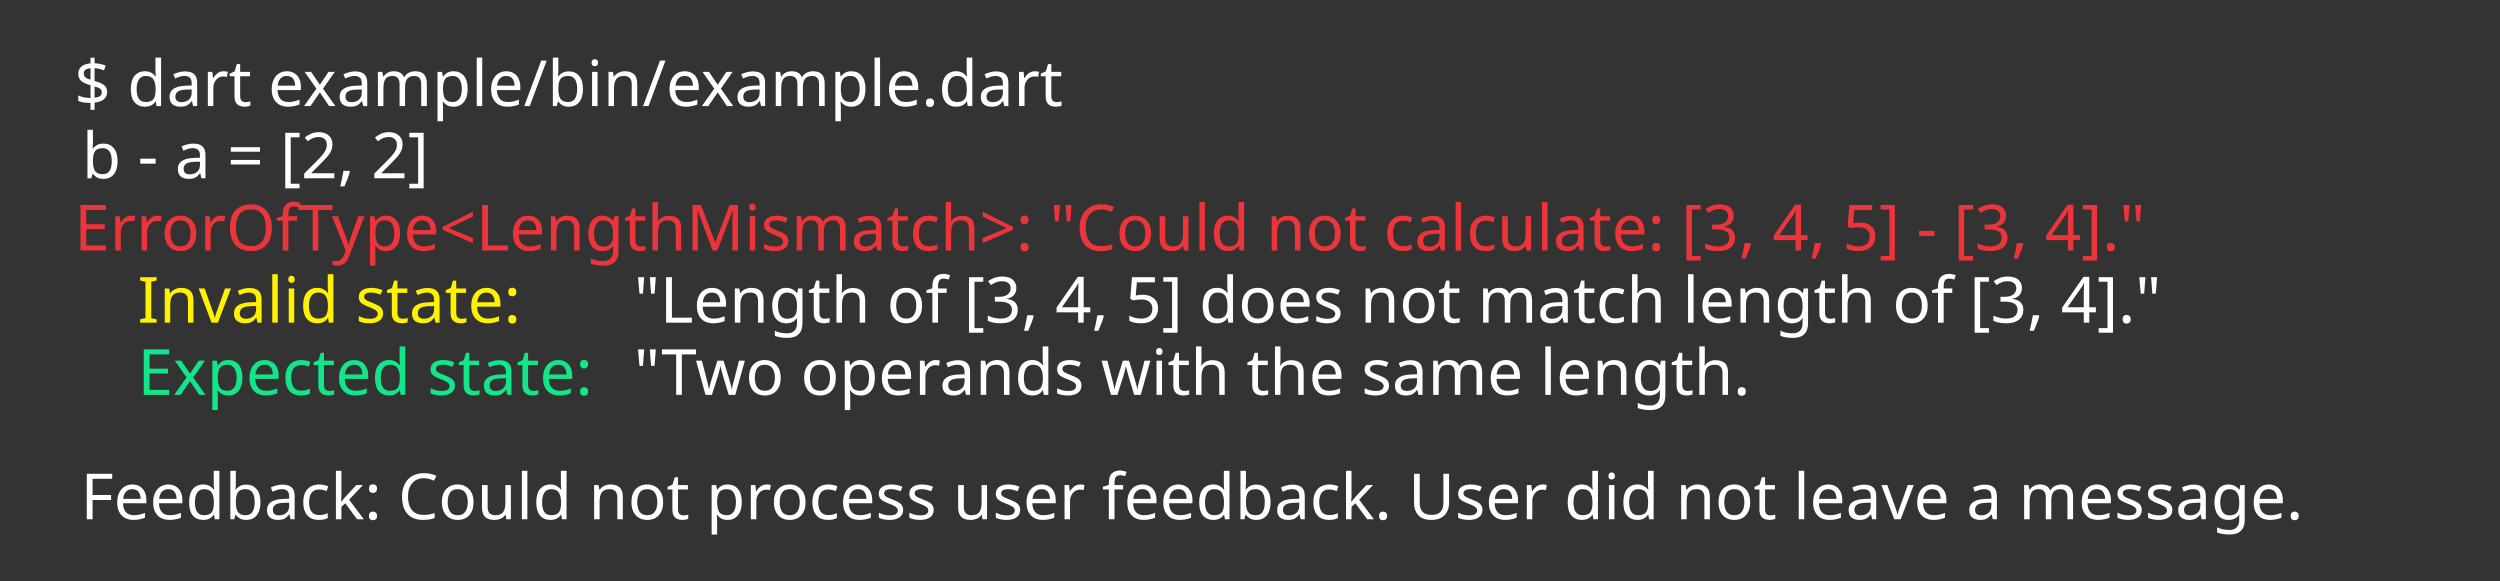
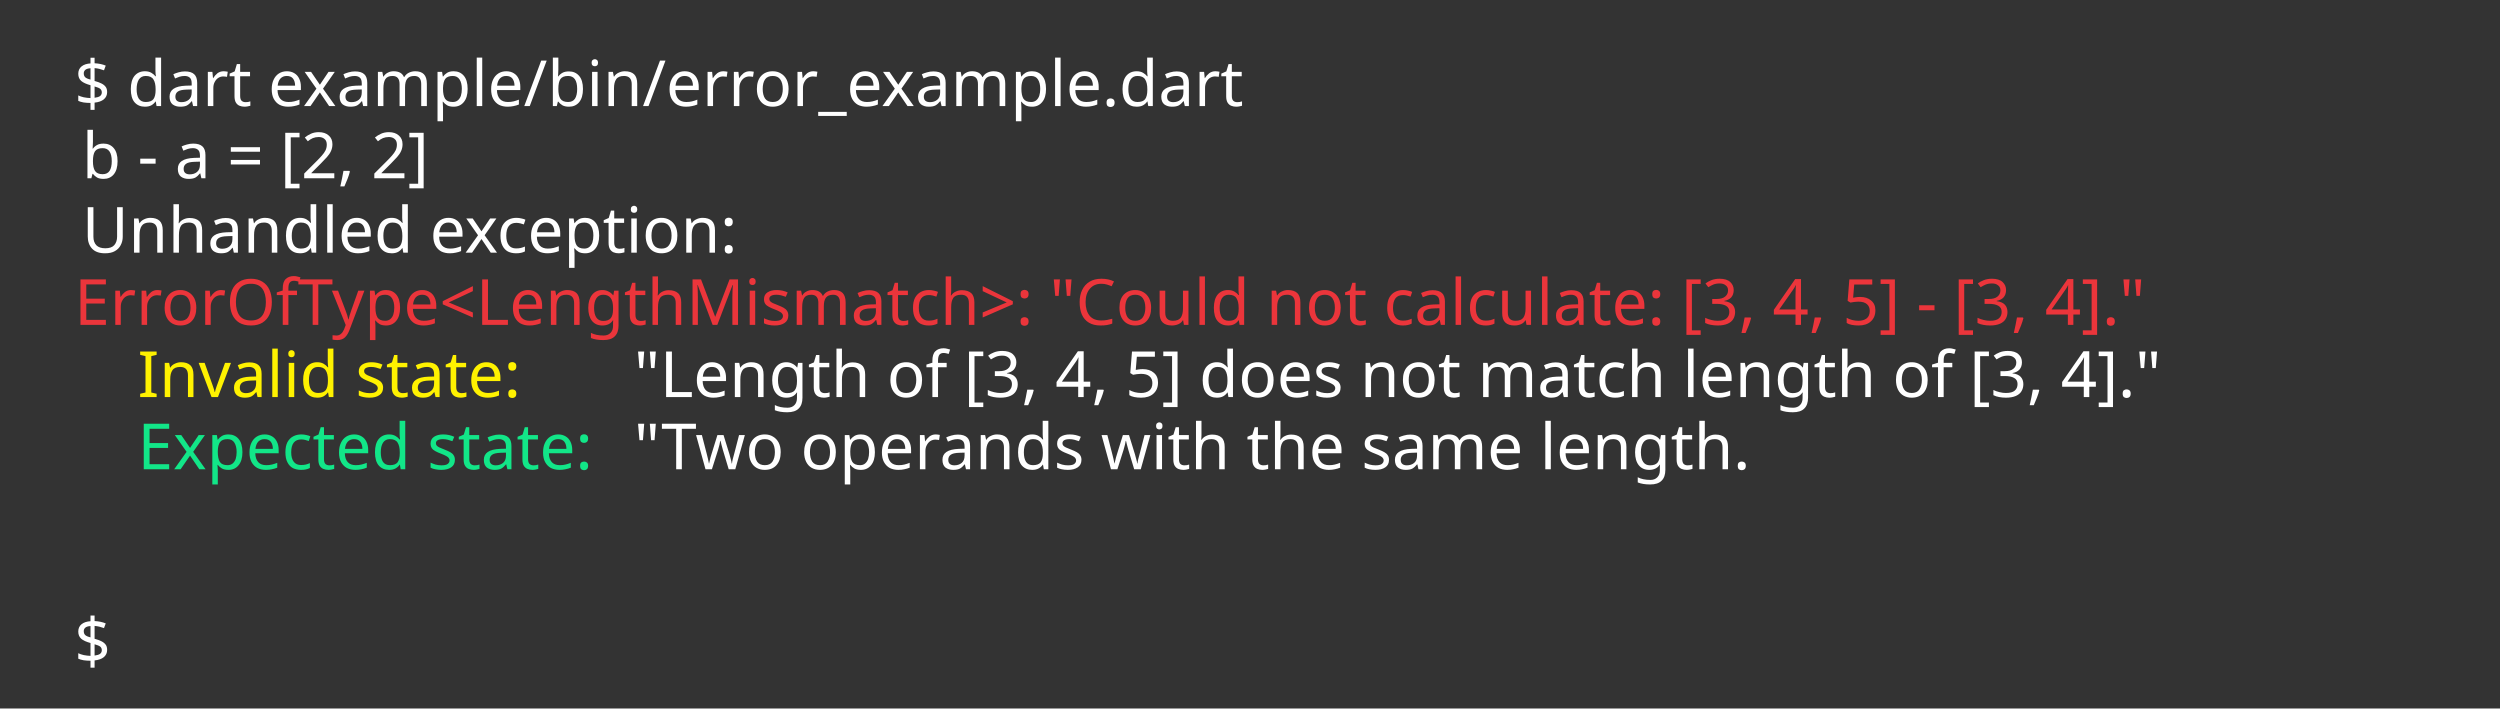
- <svg xmlns="http://www.w3.org/2000/svg" id="svg3622" version="1.1" viewBox="0 0 249.026 57.869" height="57.869mm" width="249.026mm">
+ <svg xmlns="http://www.w3.org/2000/svg" id="svg3622" version="1.1" viewBox="0 0 249.026 70.57" height="70.57mm" width="249.026mm">
  <defs id="defs3616" />
  <path id="path20" style="fill:#333333;fill-opacity:1;fill-rule:evenodd;stroke:none;stroke-width:0.289" d="M 0,0 H 249.026 V 70.57 H 0 Z" />
  <text xml:space="preserve" style="font-style:normal;font-weight:normal;font-size:8.467px;line-height:1.25;font-family:sans-serif;letter-spacing:0px;word-spacing:0px;fill:#000000;fill-opacity:1;stroke:none;stroke-width:0.265" x="11.906" y="11.473" id="text4184">
    <tspan id="tspan4182" x="11.906" y="18.964" style="font-size:8.467px;stroke-width:0.265" />
  </text>
  <text xml:space="preserve" style="font-style:normal;font-weight:normal;font-size:16px;line-height:1.25;font-family:sans-serif;letter-spacing:0px;word-spacing:0px;fill:#000000;fill-opacity:1;stroke:none;stroke-width:0.265" x="23.246" y="43.034" id="text4188">
    <tspan id="tspan4186" x="23.246" y="57.19" style="font-size:16px;stroke-width:0.265" />
  </text>
  <text xml:space="preserve" style="font-style:normal;font-variant:normal;font-weight:normal;font-stretch:normal;font-size:6.35px;line-height:1.25;font-family:'Ubuntu Mono';-inkscape-font-specification:'Ubuntu Mono';fill:#ffffff;fill-opacity:1;stroke-width:0.265" x="7.408" y="10.566" id="text4192">
-     <tspan id="tspan4190" x="7.408" y="10.566" style="font-style:normal;font-variant:normal;font-weight:normal;font-stretch:normal;font-family:'Ubuntu Mono';-inkscape-font-specification:'Ubuntu Mono';stroke-width:0.265">$ dart example/bin/example.dart</tspan>
+     <tspan id="tspan4190" x="7.408" y="10.566" style="font-style:normal;font-variant:normal;font-weight:normal;font-stretch:normal;font-family:'Ubuntu Mono';-inkscape-font-specification:'Ubuntu Mono';stroke-width:0.265">$ dart example/bin/error_example.dart</tspan>
    <tspan x="7.408" y="10.566" style="font-style:normal;font-variant:normal;font-weight:normal;font-stretch:normal;font-family:'Ubuntu Mono';-inkscape-font-specification:'Ubuntu Mono';stroke-width:0.265" id="tspan1139" />
    <tspan x="7.408" y="10.566" style="font-style:normal;font-variant:normal;font-weight:normal;font-stretch:normal;font-family:'Ubuntu Mono';-inkscape-font-specification:'Ubuntu Mono';stroke-width:0.265" id="tspan1141" />
    <tspan x="7.408" y="10.566" style="font-style:normal;font-variant:normal;font-weight:normal;font-stretch:normal;font-family:'Ubuntu Mono';-inkscape-font-specification:'Ubuntu Mono';stroke-width:0.265" id="tspan1143" />
    <tspan x="7.408" y="10.566" style="font-style:normal;font-variant:normal;font-weight:normal;font-stretch:normal;font-family:'Ubuntu Mono';-inkscape-font-specification:'Ubuntu Mono';stroke-width:0.265" id="tspan1145" />
  </text>
  <text xml:space="preserve" style="font-size:6.35px;line-height:1.25;fill:#ffffff;fill-opacity:1;stroke-width:0.265" x="11.717" y="20.922" id="text4198">
    <tspan id="tspan4196" x="11.717" y="26.54" style="stroke-width:0.265" />
  </text>
-   <text xml:space="preserve" style="font-style:normal;font-variant:normal;font-weight:normal;font-stretch:normal;font-size:6.35px;line-height:1.25;font-family:'Ubuntu Mono';-inkscape-font-specification:'Ubuntu Mono';fill:#fff200;fill-opacity:1;stroke-width:0.265" x="13.71" y="32.141" id="text4220">
-     <tspan id="tspan4218" x="13.71" y="32.141" style="font-style:normal;font-variant:normal;font-weight:normal;font-stretch:normal;font-family:'Ubuntu Mono';-inkscape-font-specification:'Ubuntu Mono';fill:#fff200;fill-opacity:1;stroke-width:0.265">Invalid state:</tspan>
+   <text xml:space="preserve" style="font-style:normal;font-variant:normal;font-weight:normal;font-stretch:normal;font-size:6.35px;line-height:1.25;font-family:'Ubuntu Mono';-inkscape-font-specification:'Ubuntu Mono';fill:#fff200;fill-opacity:1;stroke-width:0.265" x="13.71" y="39.549" id="text4220">
+     <tspan id="tspan4218" x="13.71" y="39.549" style="font-style:normal;font-variant:normal;font-weight:normal;font-stretch:normal;font-family:'Ubuntu Mono';-inkscape-font-specification:'Ubuntu Mono';fill:#fff200;fill-opacity:1;stroke-width:0.265">Invalid state:</tspan>
  </text>
-   <text xml:space="preserve" style="font-style:normal;font-variant:normal;font-weight:normal;font-stretch:normal;font-size:6.35px;line-height:1.25;font-family:'Ubuntu Mono';-inkscape-font-specification:'Ubuntu Mono';fill:#ffffff;fill-opacity:1;stroke-width:0.265" x="63.153" y="32.141" id="text4232">
-     <tspan id="tspan4230" x="63.153" y="32.141" style="font-style:normal;font-variant:normal;font-weight:normal;font-stretch:normal;font-family:'Ubuntu Mono';-inkscape-font-specification:'Ubuntu Mono';stroke-width:0.265">"Length of [3, 4, 5] does not match length of [3, 4]."</tspan>
+   <text xml:space="preserve" style="font-style:normal;font-variant:normal;font-weight:normal;font-stretch:normal;font-size:6.35px;line-height:1.25;font-family:'Ubuntu Mono';-inkscape-font-specification:'Ubuntu Mono';fill:#ffffff;fill-opacity:1;stroke-width:0.265" x="63.153" y="39.549" id="text4232">
+     <tspan id="tspan4230" x="63.153" y="39.549" style="font-style:normal;font-variant:normal;font-weight:normal;font-stretch:normal;font-family:'Ubuntu Mono';-inkscape-font-specification:'Ubuntu Mono';stroke-width:0.265">"Length of [3, 4, 5] does not match length of [3, 4]."</tspan>
  </text>
-   <text xml:space="preserve" style="font-style:normal;font-variant:normal;font-weight:normal;font-stretch:normal;font-size:6.35px;line-height:1.25;font-family:'Ubuntu Mono';-inkscape-font-specification:'Ubuntu Mono';fill:#ffffff;fill-opacity:1;stroke-width:0.265" x="63.153" y="39.333" id="text4236">
-     <tspan id="tspan4234" x="63.153" y="39.333" style="font-style:normal;font-variant:normal;font-weight:normal;font-stretch:normal;font-family:'Ubuntu Mono';-inkscape-font-specification:'Ubuntu Mono';stroke-width:0.265">"Two operands with the same length.</tspan>
+   <text xml:space="preserve" style="font-style:normal;font-variant:normal;font-weight:normal;font-stretch:normal;font-size:6.35px;line-height:1.25;font-family:'Ubuntu Mono';-inkscape-font-specification:'Ubuntu Mono';fill:#ffffff;fill-opacity:1;stroke-width:0.265" x="63.153" y="46.741" id="text4236">
+     <tspan id="tspan4234" x="63.153" y="46.741" style="font-style:normal;font-variant:normal;font-weight:normal;font-stretch:normal;font-family:'Ubuntu Mono';-inkscape-font-specification:'Ubuntu Mono';stroke-width:0.265">"Two operands with the same length.</tspan>
  </text>
  <text xml:space="preserve" style="font-size:6.35px;line-height:1.25;fill:#ffffff;fill-opacity:1;stroke-width:0.265" x="199.004" y="87.824" id="text4256">
    <tspan id="tspan4254" x="199.004" y="93.442" style="stroke-width:0.265" />
  </text>
  <text xml:space="preserve" style="font-style:normal;font-variant:normal;font-weight:normal;font-stretch:normal;font-size:6.35px;line-height:1.25;font-family:sans-serif;-inkscape-font-specification:sans-serif;fill:#6bd4ff;fill-opacity:1;stroke-width:0.265" x="33.829" y="65.523" id="text4260">
    <tspan id="tspan4258" x="33.829" y="71.142" style="font-style:normal;font-variant:normal;font-weight:normal;font-stretch:normal;font-family:sans-serif;-inkscape-font-specification:sans-serif;stroke-width:0.265" />
  </text>
-   <text xml:space="preserve" style="font-style:normal;font-variant:normal;font-weight:normal;font-stretch:normal;font-size:6.35px;line-height:1.25;font-family:'Ubuntu Mono';-inkscape-font-specification:'Ubuntu Mono';fill:#12e688;fill-opacity:1;stroke-width:0.265" x="13.71" y="39.333" id="text4240-3">
-     <tspan id="tspan4238-6" x="13.71" y="39.333" style="font-style:normal;font-variant:normal;font-weight:normal;font-stretch:normal;font-family:'Ubuntu Mono';-inkscape-font-specification:'Ubuntu Mono';fill:#12e688;fill-opacity:1;stroke-width:0.265">Expected state:</tspan>
+   <text xml:space="preserve" style="font-style:normal;font-variant:normal;font-weight:normal;font-stretch:normal;font-size:6.35px;line-height:1.25;font-family:'Ubuntu Mono';-inkscape-font-specification:'Ubuntu Mono';fill:#12e688;fill-opacity:1;stroke-width:0.265" x="13.71" y="46.741" id="text4240-3">
+     <tspan id="tspan4238-6" x="13.71" y="46.741" style="font-style:normal;font-variant:normal;font-weight:normal;font-stretch:normal;font-family:'Ubuntu Mono';-inkscape-font-specification:'Ubuntu Mono';fill:#12e688;fill-opacity:1;stroke-width:0.265">Expected state:</tspan>
  </text>
  <flowRoot xml:space="preserve" id="flowRoot919" style="font-style:normal;font-variant:normal;font-weight:normal;font-stretch:normal;font-size:24px;line-height:1.25;font-family:'Noto Mono';-inkscape-font-specification:'Noto Mono';fill:#ce181e;fill-opacity:1">
    <flowRegion id="flowRegion921" style="font-style:normal;font-variant:normal;font-weight:normal;font-stretch:normal;font-family:'Noto Mono';-inkscape-font-specification:'Noto Mono'">
      <rect id="rect923" width="1014.839" height="631.686" x="-57.531" y="-95.134" style="font-style:normal;font-variant:normal;font-weight:normal;font-stretch:normal;font-family:'Noto Mono';-inkscape-font-specification:'Noto Mono'" />
    </flowRegion>
    <flowPara id="flowPara925" />
  </flowRoot>
  <flowRoot xml:space="preserve" id="flowRoot927" style="font-style:normal;font-variant:normal;font-weight:normal;font-stretch:normal;font-size:24px;line-height:1.25;font-family:'Noto Mono';-inkscape-font-specification:'Noto Mono';fill:#ce181e;fill-opacity:1">
    <flowRegion id="flowRegion929">
      <rect id="rect931" width="1163.843" height="525.829" x="-88.022" y="-13.44" />
    </flowRegion>
    <flowPara id="flowPara933" />
  </flowRoot>
  <flowRoot xml:space="preserve" id="flowRoot935" style="font-style:normal;font-variant:normal;font-weight:normal;font-stretch:normal;font-size:24px;line-height:1.25;font-family:'Noto Mono';-inkscape-font-specification:'Noto Mono';fill:#ce181e;fill-opacity:1">
    <flowRegion id="flowRegion937">
      <rect id="rect939" width="938.323" height="591.989" x="-13.807" y="-57.163" />
    </flowRegion>
    <flowPara id="flowPara941" />
  </flowRoot>
  <flowRoot xml:space="preserve" id="flowRoot943" style="font-style:normal;font-variant:normal;font-weight:normal;font-stretch:normal;font-size:24px;line-height:1.25;font-family:'Noto Mono';-inkscape-font-specification:'Noto Mono';fill:#ce181e;fill-opacity:1">
    <flowRegion id="flowRegion945">
      <rect id="rect947" width="925.667" height="590.264" x="-31.067" y="-40.48" />
    </flowRegion>
    <flowPara id="flowPara949" />
  </flowRoot>
  <flowRoot xml:space="preserve" id="flowRoot951" style="font-style:normal;font-variant:normal;font-weight:normal;font-stretch:normal;font-size:24px;line-height:1.25;font-family:'Noto Mono';-inkscape-font-specification:'Noto Mono';fill:#ce181e;fill-opacity:1">
    <flowRegion id="flowRegion953">
      <rect id="rect955" width="652.397" height="352.087" x="41.422" y="143.043" />
    </flowRegion>
    <flowPara id="flowPara957" />
  </flowRoot>
  <flowRoot xml:space="preserve" id="flowRoot959" style="font-style:normal;font-variant:normal;font-weight:normal;font-stretch:normal;font-size:24px;line-height:1.25;font-family:'Noto Mono';-inkscape-font-specification:'Noto Mono';fill:#ce181e;fill-opacity:1">
    <flowRegion id="flowRegion961">
      <rect id="rect963" width="376.825" height="39.696" x="-48.326" y="126.934" />
    </flowRegion>
    <flowPara id="flowPara965" />
  </flowRoot>
  <flowRoot xml:space="preserve" id="flowRoot967" style="font-style:normal;font-variant:normal;font-weight:normal;font-stretch:normal;font-size:24px;line-height:1.25;font-family:'Noto Mono';-inkscape-font-specification:'Noto Mono';fill:#ce181e;fill-opacity:1">
    <flowRegion id="flowRegion969">
      <rect id="rect971" width="548.842" height="121.965" x="-123.115" y="71.705" />
    </flowRegion>
    <flowPara id="flowPara973" />
  </flowRoot>
  <flowRoot xml:space="preserve" id="flowRoot975" style="font-style:normal;font-variant:normal;font-weight:bold;font-stretch:normal;font-size:24px;line-height:1.25;font-family:'Ubuntu Mono';-inkscape-font-specification:'Ubuntu Mono Bold';fill:#ce181e;fill-opacity:1">
    <flowRegion id="flowRegion977">
      <rect id="rect979" width="966.513" height="159.935" x="-71.913" y="-16.892" />
    </flowRegion>
    <flowPara id="flowPara981" />
  </flowRoot>
  <flowRoot xml:space="preserve" id="flowRoot983" style="font-style:normal;font-variant:normal;font-weight:normal;font-stretch:normal;font-size:24px;line-height:1.25;font-family:'Ubuntu Mono';-inkscape-font-specification:'Ubuntu Mono';fill:#ce181e;fill-opacity:1">
    <flowRegion id="flowRegion985">
      <rect id="rect987" width="794.497" height="342.307" x="-66.16" y="163.179" />
    </flowRegion>
    <flowPara id="flowPara989" />
  </flowRoot>
  <flowRoot xml:space="preserve" id="flowRoot991" style="font-style:normal;font-variant:normal;font-weight:normal;font-stretch:normal;font-size:24px;line-height:1.25;font-family:'Ubuntu Mono';-inkscape-font-specification:'Ubuntu Mono';fill:#ce181e;fill-opacity:1">
    <flowRegion id="flowRegion993">
      <rect id="rect995" width="703.023" height="211.137" x="-48.901" y="365.111" />
    </flowRegion>
    <flowPara id="flowPara997" />
  </flowRoot>
  <flowRoot xml:space="preserve" id="flowRoot999" style="font-style:normal;font-variant:normal;font-weight:normal;font-stretch:normal;font-size:24px;line-height:1.25;font-family:'Ubuntu Mono';-inkscape-font-specification:'Ubuntu Mono';fill:#ce181e;fill-opacity:1">
    <flowRegion id="flowRegion1001">
      <rect id="rect1003" width="708.776" height="123.691" x="-114.486" y="399.054" />
    </flowRegion>
    <flowPara id="flowPara1005" />
  </flowRoot>
-   <text xml:space="preserve" style="font-style:normal;font-variant:normal;font-weight:normal;font-stretch:normal;font-size:6.35px;line-height:1.25;font-family:'Ubuntu Mono';-inkscape-font-specification:'Ubuntu Mono';fill:#ce181e;fill-opacity:1;stroke-width:0.265" x="109.444" y="11.209" id="text1135">
-     <tspan id="tspan1133" x="109.444" y="17.132" style="stroke-width:0.265" />
-     <tspan x="109.444" y="25.069" style="stroke-width:0.265" id="tspan1137" />
-   </text>
-   <text xml:space="preserve" style="font-style:normal;font-variant:normal;font-weight:normal;font-stretch:normal;font-size:6.35px;line-height:1.25;font-family:'Ubuntu Mono';-inkscape-font-specification:'Ubuntu Mono';fill:#ce181e;fill-opacity:1;stroke-width:0.265" x="21.742" y="15.462" id="text1149">
-     <tspan id="tspan1147" x="21.742" y="21.384" style="stroke-width:0.265" />
-   </text>
+   <text xml:space="preserve" style="font-style:normal;font-variant:normal;font-weight:normal;font-stretch:normal;font-size:6.35px;line-height:1.25;font-family:'Ubuntu Mono';-inkscape-font-specification:'Ubuntu Mono';fill:#ce181e;fill-opacity:1;stroke-width:0.265" x="109.444" y="11.209" id="text1135" />
+   <text xml:space="preserve" style="font-style:normal;font-variant:normal;font-weight:normal;font-stretch:normal;font-size:6.35px;line-height:1.25;font-family:'Ubuntu Mono';-inkscape-font-specification:'Ubuntu Mono';fill:#ce181e;fill-opacity:1;stroke-width:0.265" x="21.742" y="15.462" id="text1149" />
  <text id="text1153" y="17.757" x="8.164" style="font-style:normal;font-variant:normal;font-weight:normal;font-stretch:normal;font-size:6.35px;line-height:1.25;font-family:'Ubuntu Mono';-inkscape-font-specification:'Ubuntu Mono';fill:#ffffff;fill-opacity:1;stroke-width:0.265" xml:space="preserve">
    <tspan style="font-style:normal;font-variant:normal;font-weight:normal;font-stretch:normal;font-family:'Ubuntu Mono';-inkscape-font-specification:'Ubuntu Mono';stroke-width:0.265" y="17.757" x="8.164" id="tspan1151">b - a = [2, 2]</tspan>
  </text>
-   <text xml:space="preserve" style="font-style:normal;font-variant:normal;font-weight:normal;font-stretch:normal;font-size:6.35px;line-height:1.25;font-family:'Ubuntu Mono';-inkscape-font-specification:'Ubuntu Mono';fill:#eb353b;fill-opacity:1;stroke-width:0.265;" x="7.408" y="24.949" id="text1161">
-     <tspan id="tspan1159" x="7.408" y="24.949" style="font-style:normal;font-variant:normal;font-weight:normal;font-stretch:normal;font-family:'Ubuntu Mono';-inkscape-font-specification:'Ubuntu Mono';fill:#eb353b;fill-opacity:1;stroke-width:0.265;">ErrorOfType&lt;LengthMismatch&gt;: "Could not calculate: [3, 4, 5] - [3, 4]."</tspan>
+   <text xml:space="preserve" style="font-style:normal;font-variant:normal;font-weight:normal;font-stretch:normal;font-size:6.35px;line-height:1.25;font-family:'Ubuntu Mono';-inkscape-font-specification:'Ubuntu Mono';fill:#eb353b;fill-opacity:1;stroke-width:0.265" x="7.408" y="32.358" id="text1161">
+     <tspan id="tspan1159" x="7.408" y="32.358" style="font-style:normal;font-variant:normal;font-weight:normal;font-stretch:normal;font-family:'Ubuntu Mono';-inkscape-font-specification:'Ubuntu Mono';fill:#eb353b;fill-opacity:1;stroke-width:0.265">ErrorOfType&lt;LengthMismatch&gt;: "Could not calculate: [3, 4, 5] - [3, 4]."</tspan>
  </text>
  <flowRoot xml:space="preserve" id="flowRoot1163" style="font-style:normal;font-variant:normal;font-weight:normal;font-stretch:normal;font-size:6.35px;line-height:1.25;font-family:'Ubuntu Mono';-inkscape-font-specification:'Ubuntu Mono';fill:#ce181e;fill-opacity:1;stroke-width:0.265">
    <flowRegion id="flowRegion1165" style="stroke-width:0.265">
      <rect id="rect1167" width="277.263" height="144.659" x="-10.118" y="1.685" style="stroke-width:0.07" />
    </flowRegion>
    <flowPara id="flowPara1169" style="stroke-width:0.265" />
  </flowRoot>
  <text id="text1189" y="66.128" x="7.408" style="font-style:normal;font-variant:normal;font-weight:normal;font-stretch:normal;font-size:6.35px;line-height:1.25;font-family:'Ubuntu Mono';-inkscape-font-specification:'Ubuntu Mono';fill:#ffffff;fill-opacity:1;stroke-width:0.265" xml:space="preserve">
    <tspan style="font-style:normal;font-variant:normal;font-weight:normal;font-stretch:normal;font-family:'Ubuntu Mono';-inkscape-font-specification:'Ubuntu Mono';stroke-width:0.265" y="66.128" x="7.408" id="tspan1179">$ </tspan>
  </text>
-   <text id="text1153-3" y="51.727" x="8.037" style="font-style:normal;font-variant:normal;font-weight:normal;font-stretch:normal;font-size:6.35px;line-height:1.25;font-family:'Ubuntu Mono';-inkscape-font-specification:'Ubuntu Mono';fill:#ffffff;fill-opacity:1;stroke-width:0.265" xml:space="preserve">
-     <tspan style="font-style:normal;font-variant:normal;font-weight:normal;font-stretch:normal;font-family:'Ubuntu Mono';-inkscape-font-specification:'Ubuntu Mono';stroke-width:0.265" y="51.727" x="8.037" id="tspan1151-6">Feedback: Could not process user feedback. User did not leave a message.</tspan>
+   <text id="text493" y="25.166" x="8.164" style="font-style:normal;font-variant:normal;font-weight:normal;font-stretch:normal;font-size:6.35px;line-height:1.25;font-family:'Ubuntu Mono';-inkscape-font-specification:'Ubuntu Mono';fill:#ffffff;fill-opacity:1;stroke-width:0.265" xml:space="preserve">
+     <tspan style="font-style:normal;font-variant:normal;font-weight:normal;font-stretch:normal;font-family:'Ubuntu Mono';-inkscape-font-specification:'Ubuntu Mono';stroke-width:0.265" y="25.166" x="8.164" id="tspan491">Unhandled exception:</tspan>
+   </text>
+   <text id="text497" y="53.741" x="8.164" style="font-style:normal;font-variant:normal;font-weight:normal;font-stretch:normal;font-size:6.35px;line-height:1.25;font-family:'Ubuntu Mono';-inkscape-font-specification:'Ubuntu Mono';fill:#ffffff;fill-opacity:1;stroke-width:0.265" xml:space="preserve">
+     <tspan style="font-style:normal;font-variant:normal;font-weight:normal;font-stretch:normal;font-family:'Ubuntu Mono';-inkscape-font-specification:'Ubuntu Mono';stroke-width:0.265" y="53.741" x="8.164" id="tspan495" />
  </text>
</svg>
